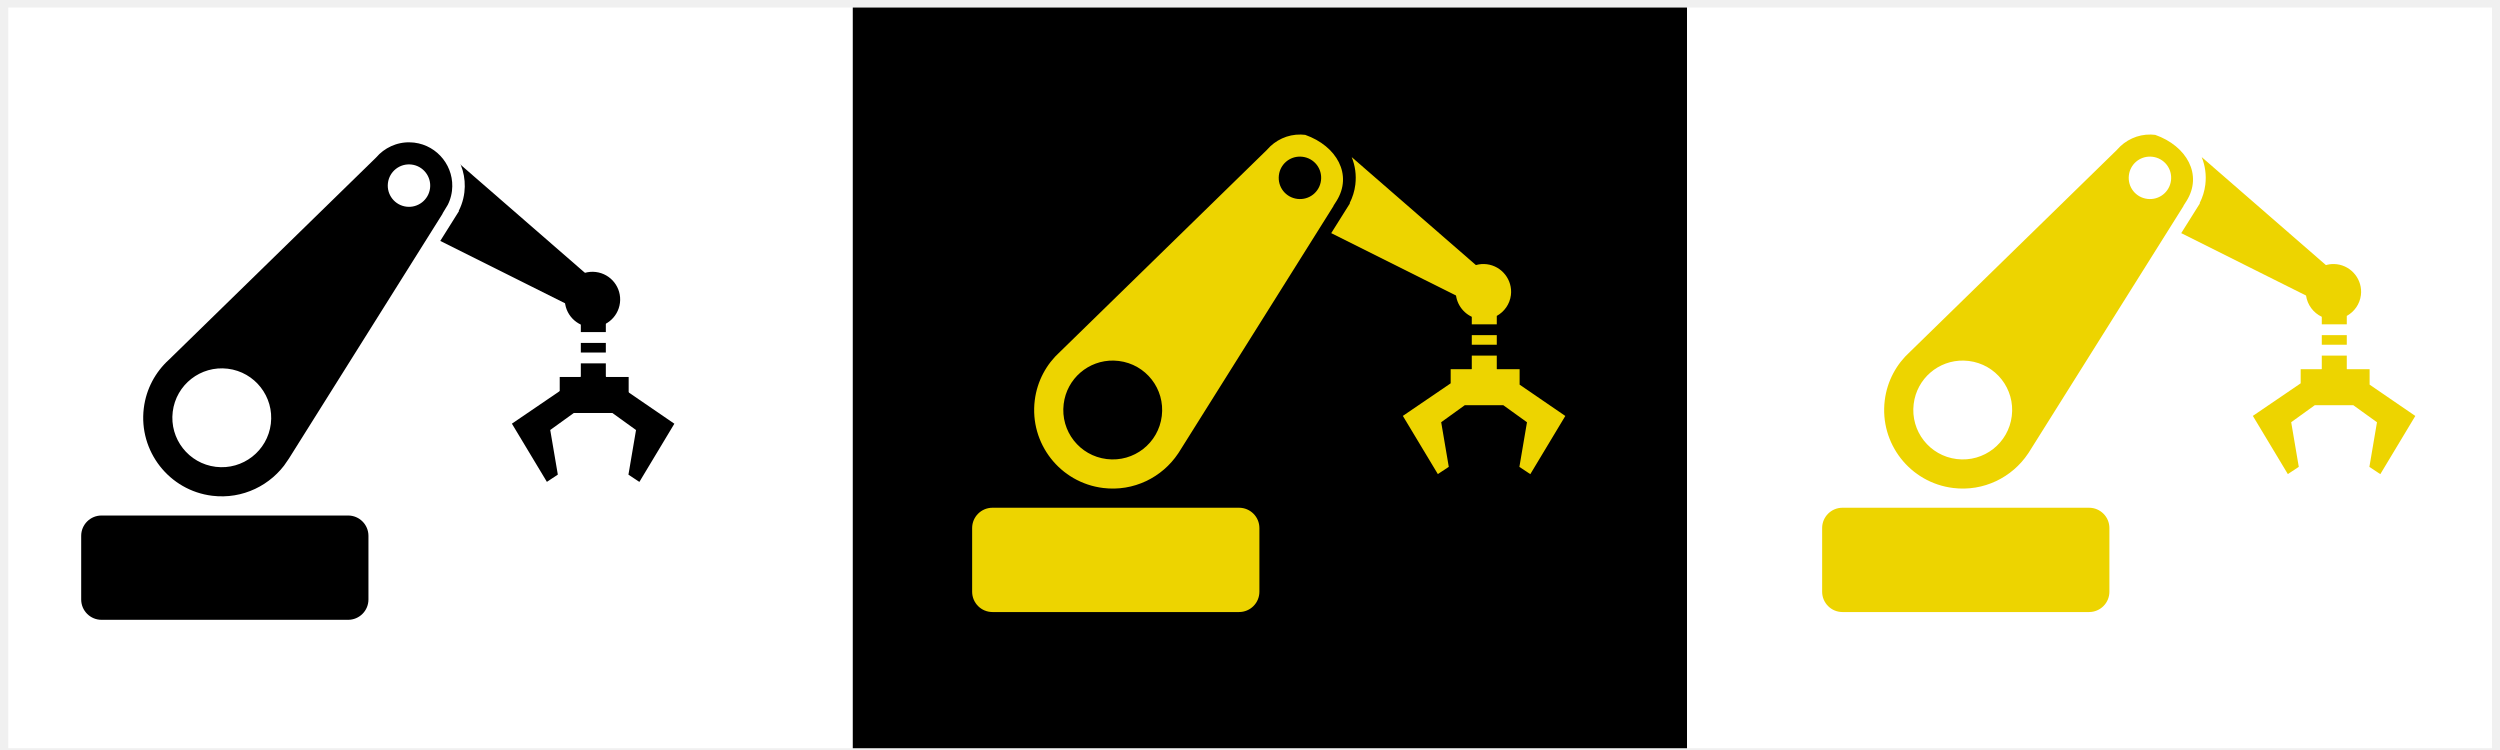
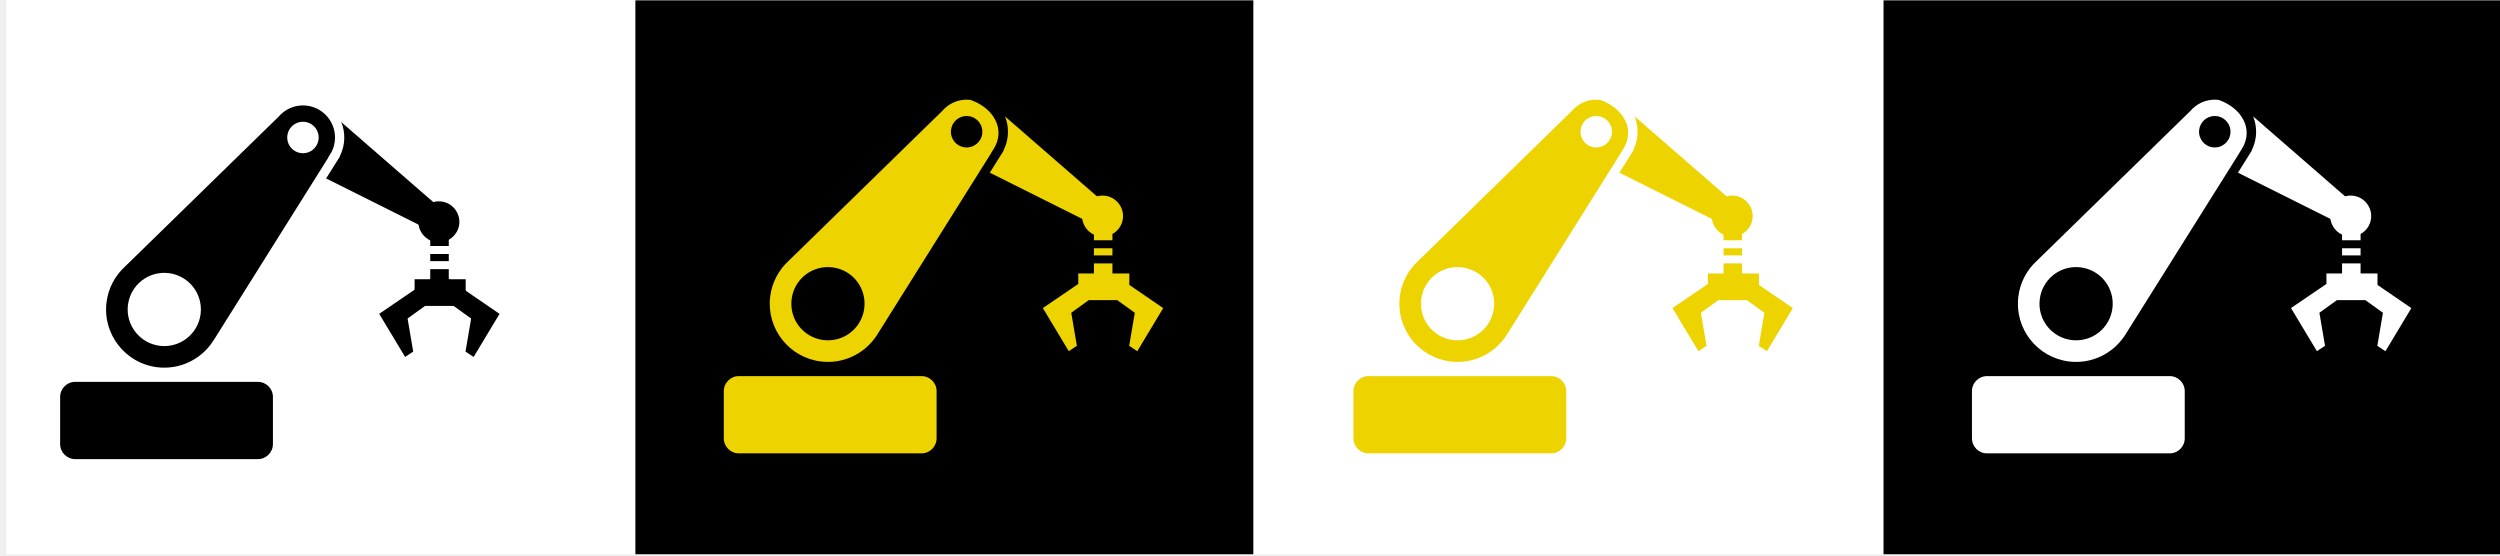
- <svg xmlns="http://www.w3.org/2000/svg" width="2000" height="600" id="svg2" version="1.1" viewBox="0 0 2000 600">
+ <svg xmlns="http://www.w3.org/2000/svg" width="2700" height="600" id="svg2" version="1.1" viewBox="0 0 2700 600">
  <defs id="defs4" />
  <g id="layer1" transform="translate(0,-452.3622)">
-     <rect style="color:#000000;clip-rule:nonzero;display:inline;overflow:visible;visibility:visible;opacity:1;color-interpolation:sRGB;color-interpolation-filters:linearRGB;fill:#ffffff;fill-opacity:1;fill-rule:nonzero;stroke:none;stroke-width:10;stroke-linecap:round;stroke-linejoin:miter;stroke-miterlimit:4;stroke-dasharray:none;stroke-dashoffset:0;stroke-opacity:1;marker:none;color-rendering:auto;image-rendering:auto;shape-rendering:auto;text-rendering:auto;enable-background:accumulate" id="rect7349-0" width="1986.97" height="592.555" x="6.633" y="458.392" />
-     <rect style="color:#000000;clip-rule:nonzero;display:inline;overflow:visible;visibility:visible;opacity:1;color-interpolation:sRGB;color-interpolation-filters:linearRGB;fill:#000000;fill-opacity:1;fill-rule:nonzero;stroke:none;stroke-width:10;stroke-linecap:round;stroke-linejoin:miter;stroke-miterlimit:4;stroke-dasharray:none;stroke-dashoffset:0;stroke-opacity:1;marker:none;color-rendering:auto;image-rendering:auto;shape-rendering:auto;text-rendering:auto;enable-background:accumulate" id="rect7349" width="667.384" height="592.555" x="682.219" y="458.392" />
+     <rect style="color:#000000;clip-rule:nonzero;display:inline;overflow:visible;visibility:visible;opacity:1;color-interpolation:sRGB;color-interpolation-filters:linearRGB;fill:#ffffff;fill-opacity:1;fill-rule:nonzero;stroke:none;stroke-width:10;stroke-linecap:round;stroke-linejoin:miter;stroke-miterlimit:4;stroke-dasharray:none;stroke-dashoffset:0;stroke-opacity:1;marker:none;color-rendering:auto;image-rendering:auto;shape-rendering:auto;text-rendering:auto;enable-background:accumulate" id="rect7349-0" width="2698.97" height="600.555" x="6.633" y="450.392" />
+     <rect style="color:#000000;clip-rule:nonzero;display:inline;overflow:visible;visibility:visible;opacity:1;color-interpolation:sRGB;color-interpolation-filters:linearRGB;fill:#000000;fill-opacity:1;fill-rule:nonzero;stroke:none;stroke-width:10;stroke-linecap:round;stroke-linejoin:miter;stroke-miterlimit:4;stroke-dasharray:none;stroke-dashoffset:0;stroke-opacity:1;marker:none;color-rendering:auto;image-rendering:auto;shape-rendering:auto;text-rendering:auto;enable-background:accumulate" id="rect7349" width="667.384" height="598.212" x="686.219" y="452.736" />
    <rect style="color:#000000;clip-rule:nonzero;display:inline;overflow:visible;visibility:visible;opacity:1;color-interpolation:sRGB;color-interpolation-filters:linearRGB;fill:#000000;fill-opacity:1;fill-rule:nonzero;stroke:none;stroke-width:20;stroke-linecap:round;stroke-linejoin:miter;stroke-miterlimit:4;stroke-dasharray:none;stroke-dashoffset:0;stroke-opacity:1;marker:none;color-rendering:auto;image-rendering:auto;shape-rendering:auto;text-rendering:auto;enable-background:accumulate" id="rect7288" width="229.81" height="83.439" x="-3197.318" y="885.985" rx="25.456" ry="25.456" />
    <path style="fill:#000000;fill-opacity:1;fill-rule:evenodd;stroke:none;stroke-width:1px;stroke-linecap:butt;stroke-linejoin:miter;stroke-opacity:1" d="m -2869.015,614.319 109.669,126.221 -13.692,20.435 -146.644,-101.073 z" id="path7286" />
    <circle style="color:#000000;clip-rule:nonzero;display:inline;overflow:visible;visibility:visible;opacity:1;color-interpolation:sRGB;color-interpolation-filters:linearRGB;fill:#ffffff;fill-opacity:1;fill-rule:nonzero;stroke:#000000;stroke-width:10;stroke-linecap:round;stroke-linejoin:miter;stroke-miterlimit:4;stroke-dasharray:none;stroke-dashoffset:0;stroke-opacity:1;marker:none;color-rendering:auto;image-rendering:auto;shape-rendering:auto;text-rendering:auto;enable-background:accumulate" id="path6450-6-9" cx="-2773.055" cy="746.132" r="17.143" />
    <path style="fill:#000000;fill-opacity:1;fill-rule:evenodd;stroke:#000000;stroke-width:1px;stroke-linecap:butt;stroke-linejoin:miter;stroke-opacity:1" d="m -3114.903,748.176 193.167,-141.328 43.278,53.747 -147.493,186.022 z" id="path6482" />
    <circle style="color:#000000;clip-rule:nonzero;display:inline;overflow:visible;visibility:visible;opacity:1;color-interpolation:sRGB;color-interpolation-filters:linearRGB;fill:#ffffff;fill-opacity:1;fill-rule:nonzero;stroke:#000000;stroke-width:10;stroke-linecap:round;stroke-linejoin:miter;stroke-miterlimit:4;stroke-dasharray:none;stroke-dashoffset:0;stroke-opacity:1;marker:none;color-rendering:auto;image-rendering:auto;shape-rendering:auto;text-rendering:auto;enable-background:accumulate" id="path6450-6" cx="-2636.188" cy="1367.665" r="34.643" transform="matrix(0.9659258,0.258819,-0.258819,0.9659258,0,0)" />
    <circle style="color:#000000;clip-rule:nonzero;display:inline;overflow:visible;visibility:visible;opacity:1;color-interpolation:sRGB;color-interpolation-filters:linearRGB;fill:#ffffff;fill-opacity:1;fill-rule:nonzero;stroke:#000000;stroke-width:10;stroke-linecap:round;stroke-linejoin:miter;stroke-miterlimit:4;stroke-dasharray:none;stroke-dashoffset:0;stroke-opacity:1;marker:none;color-rendering:auto;image-rendering:auto;shape-rendering:auto;text-rendering:auto;enable-background:accumulate" id="path6450" cx="-2762.26" cy="1570.229" r="62.857" transform="matrix(0.9659258,0.258819,-0.258819,0.9659258,0,0)" />
    <path style="fill:none;fill-rule:evenodd;stroke:#000000;stroke-width:10;stroke-linecap:butt;stroke-linejoin:miter;stroke-miterlimit:4;stroke-dasharray:none;stroke-opacity:1" d="m -2772.555,762.346 0,50.5" id="path7292" />
    <rect style="color:#000000;clip-rule:nonzero;display:inline;overflow:visible;visibility:visible;opacity:1;color-interpolation:sRGB;color-interpolation-filters:linearRGB;fill:#000000;fill-opacity:1;fill-rule:nonzero;stroke:none;stroke-width:20;stroke-linecap:round;stroke-linejoin:miter;stroke-miterlimit:4;stroke-dasharray:none;stroke-dashoffset:0;stroke-opacity:1;marker:none;color-rendering:auto;image-rendering:auto;shape-rendering:auto;text-rendering:auto;enable-background:accumulate" id="rect7288-6" width="229.81" height="83.439" x="3401.044" y="885.985" rx="25.456" ry="25.456" />
    <path style="fill:#000000;fill-opacity:1;fill-rule:evenodd;stroke:none;stroke-width:1px;stroke-linecap:butt;stroke-linejoin:miter;stroke-opacity:1" d="m 3661.923,567.362 138.6,93.536 -7.936,23.282 -167.807,-59.675 z" id="path7286-7" />
    <circle style="color:#000000;clip-rule:nonzero;display:inline;overflow:visible;visibility:visible;opacity:1;color-interpolation:sRGB;color-interpolation-filters:linearRGB;fill:#ffffff;fill-opacity:1;fill-rule:nonzero;stroke:#000000;stroke-width:10;stroke-linecap:round;stroke-linejoin:miter;stroke-miterlimit:4;stroke-dasharray:none;stroke-dashoffset:0;stroke-opacity:1;marker:none;color-rendering:auto;image-rendering:auto;shape-rendering:auto;text-rendering:auto;enable-background:accumulate" id="path6450-6-9-0" cx="3794.78" cy="671.648" r="17.143" />
    <path style="fill:#000000;fill-opacity:1;fill-rule:evenodd;stroke:#000000;stroke-width:1px;stroke-linecap:butt;stroke-linejoin:miter;stroke-opacity:1" d="m 3459.059,760.298 150.007,-186.508 55.714,40.714 -94.322,217.857 z" id="path6482-5" />
    <circle style="color:#000000;clip-rule:nonzero;display:inline;overflow:visible;visibility:visible;opacity:1;color-interpolation:sRGB;color-interpolation-filters:linearRGB;fill:#ffffff;fill-opacity:1;fill-rule:nonzero;stroke:#000000;stroke-width:10;stroke-linecap:round;stroke-linejoin:miter;stroke-miterlimit:4;stroke-dasharray:none;stroke-dashoffset:0;stroke-opacity:1;marker:none;color-rendering:auto;image-rendering:auto;shape-rendering:auto;text-rendering:auto;enable-background:accumulate" id="path6450-6-8" cx="3637.995" cy="599.083" r="34.643" />
    <circle style="color:#000000;clip-rule:nonzero;display:inline;overflow:visible;visibility:visible;opacity:1;color-interpolation:sRGB;color-interpolation-filters:linearRGB;fill:#ffffff;fill-opacity:1;fill-rule:nonzero;stroke:#000000;stroke-width:10;stroke-linecap:round;stroke-linejoin:miter;stroke-miterlimit:4;stroke-dasharray:none;stroke-dashoffset:0;stroke-opacity:1;marker:none;color-rendering:auto;image-rendering:auto;shape-rendering:auto;text-rendering:auto;enable-background:accumulate" id="path6450-4" cx="3511.923" cy="801.648" r="62.857" />
    <path style="fill:none;fill-rule:evenodd;stroke:#000000;stroke-width:10;stroke-linecap:butt;stroke-linejoin:miter;stroke-miterlimit:4;stroke-dasharray:none;stroke-opacity:1" d="m 3795.28,687.862 0,50.5" id="path7292-1" />
    <path style="color:#000000;font-style:normal;font-variant:normal;font-weight:normal;font-stretch:normal;font-size:medium;line-height:normal;font-family:sans-serif;text-indent:0;text-align:start;text-decoration:none;text-decoration-line:none;text-decoration-style:solid;text-decoration-color:#000000;letter-spacing:normal;word-spacing:normal;text-transform:none;direction:ltr;block-progression:tb;writing-mode:lr-tb;baseline-shift:baseline;text-anchor:start;white-space:normal;clip-rule:nonzero;display:inline;overflow:visible;visibility:visible;opacity:1;isolation:auto;mix-blend-mode:normal;color-interpolation:sRGB;color-interpolation-filters:linearRGB;solid-color:#000000;solid-opacity:1;fill:#5c3566;fill-opacity:1;fill-rule:evenodd;stroke:none;stroke-width:20;stroke-linecap:butt;stroke-linejoin:miter;stroke-miterlimit:4;stroke-dasharray:none;stroke-dashoffset:0;stroke-opacity:1;color-rendering:auto;image-rendering:auto;shape-rendering:auto;text-rendering:auto;enable-background:accumulate" d="m 3769.724,1287.824 -21.943,29.973 11.262,29.365 8.465,0 0.328,-23.223 12.777,-18.875 28.129,0 12.777,18.875 0.328,23.223 8.465,0 11.262,-29.365 -21.943,-29.973 z" id="path7296-9-1-5" />
    <path style="color:#000000;clip-rule:nonzero;display:inline;overflow:visible;visibility:visible;opacity:1;color-interpolation:sRGB;color-interpolation-filters:linearRGB;fill:#5c3566;fill-opacity:1;fill-rule:nonzero;stroke:none;stroke-width:20;stroke-linecap:round;stroke-linejoin:miter;stroke-miterlimit:4;stroke-dasharray:none;stroke-dashoffset:0;stroke-opacity:1;marker:none;color-rendering:auto;image-rendering:auto;shape-rendering:auto;text-rendering:auto;enable-background:accumulate" d="m 3784.655,1292.185 21.625,0 -5.126,42.875 -11.373,0 z" id="rect7450-5" />
    <path style="color:#000000;clip-rule:nonzero;display:inline;overflow:visible;visibility:visible;opacity:1;color-interpolation:sRGB;color-interpolation-filters:linearRGB;fill:#5c3566;fill-opacity:1;fill-rule:nonzero;stroke:none;stroke-width:20;stroke-linecap:round;stroke-linejoin:miter;stroke-miterlimit:4;stroke-dasharray:none;stroke-dashoffset:0;stroke-opacity:1;marker:none;color-rendering:auto;image-rendering:auto;shape-rendering:auto;text-rendering:auto;enable-background:accumulate" d="m -2772.582,816.766 a 47,47 0 0 0 -47,47 47,47 0 0 0 0.842,8.637 l 92.275,0 a 47,47 0 0 0 0.883,-8.637 47,47 0 0 0 -47,-47 z" id="path7492" />
    <rect style="color:#000000;clip-rule:nonzero;display:inline;overflow:visible;visibility:visible;opacity:1;color-interpolation:sRGB;color-interpolation-filters:linearRGB;fill:#000000;fill-opacity:1;fill-rule:nonzero;stroke:none;stroke-width:20;stroke-linecap:round;stroke-linejoin:miter;stroke-miterlimit:4;stroke-dasharray:none;stroke-dashoffset:0;stroke-opacity:1;marker:none;color-rendering:auto;image-rendering:auto;shape-rendering:auto;text-rendering:auto;enable-background:accumulate" id="rect7288-6-2" width="229.81" height="83.439" x="-2575.05" y="861.943" rx="25.456" ry="25.456" />
    <path style="fill:#000000;fill-opacity:1;fill-rule:evenodd;stroke:none;stroke-width:1px;stroke-linecap:butt;stroke-linejoin:miter;stroke-opacity:1" d="m -2285.202,572.275 126.198,109.695 -10.708,22.145 -159.305,-79.637 z" id="path7286-7-7" />
    <circle style="color:#000000;clip-rule:nonzero;display:inline;overflow:visible;visibility:visible;opacity:1;color-interpolation:sRGB;color-interpolation-filters:linearRGB;fill:#ffffff;fill-opacity:1;fill-rule:nonzero;stroke:#000000;stroke-width:10;stroke-linecap:round;stroke-linejoin:miter;stroke-miterlimit:4;stroke-dasharray:none;stroke-dashoffset:0;stroke-opacity:1;marker:none;color-rendering:auto;image-rendering:auto;shape-rendering:auto;text-rendering:auto;enable-background:accumulate" id="path6450-6-9-0-6" cx="-2065.799" cy="950.189" r="17.143" transform="matrix(0.9925795,0.1215973,-0.1215973,0.9925795,0,0)" />
    <path style="fill:none;fill-opacity:1;fill-rule:evenodd;stroke:#000000;stroke-width:10;stroke-linecap:butt;stroke-linejoin:miter;stroke-miterlimit:4;stroke-dasharray:none;stroke-opacity:1" d="m -2509.022,744.612 170.573,-166.883 46.85,37.687 -114.613,198.271 z" id="path6482-5-2" />
    <circle style="color:#000000;clip-rule:nonzero;display:inline;overflow:visible;visibility:visible;opacity:1;color-interpolation:sRGB;color-interpolation-filters:linearRGB;fill:#ffffff;fill-opacity:1;fill-rule:nonzero;stroke:#000000;stroke-width:10;stroke-linecap:round;stroke-linejoin:miter;stroke-miterlimit:4;stroke-dasharray:none;stroke-dashoffset:0;stroke-opacity:1;marker:none;color-rendering:auto;image-rendering:auto;shape-rendering:auto;text-rendering:auto;enable-background:accumulate" id="path6450-6-8-3" cx="-2222.584" cy="877.624" r="34.643" transform="matrix(0.9925795,0.1215973,-0.1215973,0.9925795,0,0)" />
    <circle style="color:#000000;clip-rule:nonzero;display:inline;overflow:visible;visibility:visible;opacity:1;color-interpolation:sRGB;color-interpolation-filters:linearRGB;fill:#ffffff;fill-opacity:1;fill-rule:nonzero;stroke:#000000;stroke-width:10;stroke-linecap:round;stroke-linejoin:miter;stroke-miterlimit:4;stroke-dasharray:none;stroke-dashoffset:0;stroke-opacity:1;marker:none;color-rendering:auto;image-rendering:auto;shape-rendering:auto;text-rendering:auto;enable-background:accumulate" id="path6450-4-9" cx="-2348.655" cy="1080.188" r="62.857" transform="matrix(0.9925795,0.1215973,-0.1215973,0.9925795,0,0)" />
    <path style="fill:none;fill-rule:evenodd;stroke:#000000;stroke-width:10;stroke-linecap:butt;stroke-linejoin:miter;stroke-miterlimit:4;stroke-dasharray:none;stroke-opacity:1" d="m -2165.337,704.63 0,50.5" id="path7292-9" />
    <circle style="color:#000000;clip-rule:nonzero;display:inline;overflow:visible;visibility:visible;opacity:1;color-interpolation:sRGB;color-interpolation-filters:linearRGB;fill:#000000;fill-opacity:1;fill-rule:nonzero;stroke:none;stroke-width:10;stroke-linecap:round;stroke-linejoin:miter;stroke-miterlimit:4;stroke-dasharray:none;stroke-dashoffset:0;stroke-opacity:1;marker:none;color-rendering:auto;image-rendering:auto;shape-rendering:auto;text-rendering:auto;enable-background:accumulate" id="path6450-4-9-9-1" cx="-2053.613" cy="1044.044" r="40.23" transform="matrix(0.9925795,0.1215973,-0.1215973,0.9925795,0,0)" />
    <circle style="color:#000000;clip-rule:nonzero;display:inline;overflow:visible;visibility:visible;opacity:1;color-interpolation:sRGB;color-interpolation-filters:linearRGB;fill:#ffffff;fill-opacity:1;fill-rule:nonzero;stroke:none;stroke-width:10;stroke-linecap:round;stroke-linejoin:miter;stroke-miterlimit:4;stroke-dasharray:none;stroke-dashoffset:0;stroke-opacity:1;marker:none;color-rendering:auto;image-rendering:auto;shape-rendering:auto;text-rendering:auto;enable-background:accumulate" id="path6450-4-9-9-1-0" cx="-2050.735" cy="1059.307" r="29.73" transform="matrix(0.9925795,0.1215973,-0.1215973,0.9925795,0,0)" />
    <rect style="color:#000000;clip-rule:nonzero;display:inline;overflow:visible;visibility:visible;opacity:1;color-interpolation:sRGB;color-interpolation-filters:linearRGB;fill:#000000;fill-opacity:1;fill-rule:nonzero;stroke:none;stroke-width:20;stroke-linecap:round;stroke-linejoin:miter;stroke-miterlimit:4;stroke-dasharray:none;stroke-dashoffset:0;stroke-opacity:1;marker:none;color-rendering:auto;image-rendering:auto;shape-rendering:auto;text-rendering:auto;enable-background:accumulate" id="rect7288-6-2-6" width="229.81" height="83.439" x="64.95" y="2670.084" rx="16.263" ry="16.263" />
    <path style="fill:#000000;fill-opacity:1;fill-rule:evenodd;stroke:none;stroke-width:1px;stroke-linecap:butt;stroke-linejoin:miter;stroke-opacity:1" d="m 354.798,2377.588 126.198,109.695 -10.708,22.145 -159.305,-79.637 z" id="path7286-7-7-2" />
    <circle style="color:#000000;clip-rule:nonzero;display:inline;overflow:visible;visibility:visible;opacity:1;color-interpolation:sRGB;color-interpolation-filters:linearRGB;fill:#ffffff;fill-opacity:1;fill-rule:nonzero;stroke:#000000;stroke-width:10;stroke-linecap:round;stroke-linejoin:miter;stroke-miterlimit:4;stroke-dasharray:none;stroke-dashoffset:0;stroke-opacity:1;marker:none;color-rendering:auto;image-rendering:auto;shape-rendering:auto;text-rendering:auto;enable-background:accumulate" id="path6450-6-9-0-6-4" cx="774.13" cy="2421.087" r="17.143" transform="matrix(0.9925795,0.1215973,-0.1215973,0.9925795,0,0)" />
    <path style="fill:#000000;fill-opacity:1;fill-rule:evenodd;stroke:none;stroke-width:1px;stroke-linecap:butt;stroke-linejoin:miter;stroke-opacity:1" d="m 131.791,2541.737 169.385,-165.321 59.476,51.14 -126.738,201.943 z" id="path6482-5-2-6" />
    <circle style="color:#000000;clip-rule:nonzero;display:inline;overflow:visible;visibility:visible;opacity:1;color-interpolation:sRGB;color-interpolation-filters:linearRGB;fill:#000000;fill-opacity:1;fill-rule:nonzero;stroke:#000000;stroke-width:10;stroke-linecap:round;stroke-linejoin:miter;stroke-miterlimit:4;stroke-dasharray:none;stroke-dashoffset:0;stroke-opacity:1;marker:none;color-rendering:auto;image-rendering:auto;shape-rendering:auto;text-rendering:auto;enable-background:accumulate" id="path6450-6-8-3-2" cx="617.345" cy="2348.523" r="34.643" transform="matrix(0.9925795,0.1215973,-0.1215973,0.9925795,0,0)" />
    <circle style="color:#000000;clip-rule:nonzero;display:inline;overflow:visible;visibility:visible;opacity:1;color-interpolation:sRGB;color-interpolation-filters:linearRGB;fill:#000000;fill-opacity:1;fill-rule:nonzero;stroke:#000000;stroke-width:10;stroke-linecap:round;stroke-linejoin:miter;stroke-miterlimit:4;stroke-dasharray:none;stroke-dashoffset:0;stroke-opacity:1;marker:none;color-rendering:auto;image-rendering:auto;shape-rendering:auto;text-rendering:auto;enable-background:accumulate" id="path6450-4-9-5" cx="491.273" cy="2551.087" r="62.857" transform="matrix(0.9925795,0.1215973,-0.1215973,0.9925795,0,0)" />
    <path style="fill:none;fill-rule:evenodd;stroke:#000000;stroke-width:20;stroke-linecap:butt;stroke-linejoin:miter;stroke-miterlimit:4;stroke-dasharray:none;stroke-opacity:1" d="m 474.663,2509.942 1e-5,50.5" id="path7292-9-9" />
    <circle style="color:#000000;clip-rule:nonzero;display:inline;overflow:visible;visibility:visible;opacity:1;color-interpolation:sRGB;color-interpolation-filters:linearRGB;fill:#ffffff;fill-opacity:1;fill-rule:nonzero;stroke:#000000;stroke-width:10;stroke-linecap:round;stroke-linejoin:miter;stroke-miterlimit:4;stroke-dasharray:none;stroke-dashoffset:0;stroke-opacity:1;marker:none;color-rendering:auto;image-rendering:auto;shape-rendering:auto;text-rendering:auto;enable-background:accumulate" id="path6450-6-8-3-2-9" cx="617.345" cy="2348.523" r="21.976" transform="matrix(0.9925795,0.1215973,-0.1215973,0.9925795,0,0)" />
    <circle style="color:#000000;clip-rule:nonzero;display:inline;overflow:visible;visibility:visible;opacity:1;color-interpolation:sRGB;color-interpolation-filters:linearRGB;fill:#ffffff;fill-opacity:1;fill-rule:nonzero;stroke:#000000;stroke-width:10;stroke-linecap:round;stroke-linejoin:miter;stroke-miterlimit:4;stroke-dasharray:none;stroke-dashoffset:0;stroke-opacity:1;marker:none;color-rendering:auto;image-rendering:auto;shape-rendering:auto;text-rendering:auto;enable-background:accumulate" id="path6450-4-9-5-4" cx="491.273" cy="2551.087" r="44.539" transform="matrix(0.9925795,0.1215973,-0.1215973,0.9925795,0,0)" />
    <circle style="color:#000000;clip-rule:nonzero;display:inline;overflow:visible;visibility:visible;opacity:1;color-interpolation:sRGB;color-interpolation-filters:linearRGB;fill:#000000;fill-opacity:1;fill-rule:nonzero;stroke:none;stroke-width:10;stroke-linecap:round;stroke-linejoin:miter;stroke-miterlimit:4;stroke-dasharray:none;stroke-dashoffset:0;stroke-opacity:1;marker:none;color-rendering:auto;image-rendering:auto;shape-rendering:auto;text-rendering:auto;enable-background:accumulate" id="path6450-4-9-5-4-5" cx="491.273" cy="2551.087" r="13.962" transform="matrix(0.9925795,0.1215973,-0.1215973,0.9925795,0,0)" />
    <path style="color:#000000;font-style:normal;font-variant:normal;font-weight:normal;font-stretch:normal;font-size:medium;line-height:normal;font-family:sans-serif;text-indent:0;text-align:start;text-decoration:none;text-decoration-line:none;text-decoration-style:solid;text-decoration-color:#000000;letter-spacing:normal;word-spacing:normal;text-transform:none;direction:ltr;block-progression:tb;writing-mode:lr-tb;baseline-shift:baseline;text-anchor:start;white-space:normal;clip-rule:nonzero;display:inline;overflow:visible;visibility:visible;opacity:1;isolation:auto;mix-blend-mode:normal;color-interpolation:sRGB;color-interpolation-filters:linearRGB;solid-color:#000000;solid-opacity:1;fill:#000000;fill-opacity:1;fill-rule:evenodd;stroke:none;stroke-width:15;stroke-linecap:butt;stroke-linejoin:miter;stroke-miterlimit:4;stroke-dasharray:none;stroke-dashoffset:0;stroke-opacity:1;color-rendering:auto;image-rendering:auto;shape-rendering:auto;text-rendering:auto;enable-background:accumulate" d="m 468.418,2556.49 -58.897,40.116 27.991,46.554 8.748,-5.802 -6.071,-35.707 34.283,-24.703 34.35,24.751 -6.071,35.707 8.748,5.802 27.991,-46.554 -58.549,-40.109 z" id="path7303" />
    <rect style="color:#000000;clip-rule:nonzero;display:inline;overflow:visible;visibility:visible;opacity:1;color-interpolation:sRGB;color-interpolation-filters:linearRGB;fill:#000000;fill-opacity:1;fill-rule:nonzero;stroke:none;stroke-width:20;stroke-linecap:round;stroke-linejoin:miter;stroke-miterlimit:4;stroke-dasharray:none;stroke-dashoffset:0;stroke-opacity:1;marker:none;color-rendering:auto;image-rendering:auto;shape-rendering:auto;text-rendering:auto;enable-background:accumulate" id="rect7409" width="55.154" height="28.815" x="447.775" y="2559.251" />
    <rect style="color:#000000;clip-rule:nonzero;display:inline;overflow:visible;visibility:visible;opacity:1;color-interpolation:sRGB;color-interpolation-filters:linearRGB;fill:#ffffff;fill-opacity:1;fill-rule:nonzero;stroke:none;stroke-width:5;stroke-linecap:round;stroke-linejoin:miter;stroke-miterlimit:4;stroke-dasharray:none;stroke-dashoffset:0;stroke-opacity:1;marker:none;color-rendering:auto;image-rendering:auto;shape-rendering:auto;text-rendering:auto;enable-background:accumulate" id="rect7426-2" width="45.432" height="8.662" x="-220.456" y="2559.768" transform="matrix(0.9659258,-0.258819,0.258819,0.9659258,0,0)" />
    <rect style="color:#000000;clip-rule:nonzero;display:inline;overflow:visible;visibility:visible;opacity:1;color-interpolation:sRGB;color-interpolation-filters:linearRGB;fill:#ffffff;fill-opacity:1;fill-rule:nonzero;stroke:none;stroke-width:5;stroke-linecap:round;stroke-linejoin:miter;stroke-miterlimit:4;stroke-dasharray:none;stroke-dashoffset:0;stroke-opacity:1;marker:none;color-rendering:auto;image-rendering:auto;shape-rendering:auto;text-rendering:auto;enable-background:accumulate" id="rect7426-2-8" width="45.432" height="8.662" x="-220.812" y="2576.122" transform="matrix(0.9659258,-0.258819,0.258819,0.9659258,0,0)" />
    <rect style="color:#000000;clip-rule:nonzero;display:inline;overflow:visible;visibility:visible;opacity:1;color-interpolation:sRGB;color-interpolation-filters:linearRGB;fill:#000000;fill-opacity:1;fill-rule:nonzero;stroke:none;stroke-width:20;stroke-linecap:round;stroke-linejoin:miter;stroke-miterlimit:4;stroke-dasharray:none;stroke-dashoffset:0;stroke-opacity:1;marker:none;color-rendering:auto;image-rendering:auto;shape-rendering:auto;text-rendering:auto;enable-background:accumulate" id="rect7288-6-2-6-8" width="229.81" height="83.439" x="64.95" y="864.772" rx="16.263" ry="16.263" />
    <path style="fill:#000000;fill-opacity:1;fill-rule:evenodd;stroke:none;stroke-width:1px;stroke-linecap:butt;stroke-linejoin:miter;stroke-opacity:1" d="m 354.798,572.276 126.198,109.695 -10.708,22.145 -159.305,-79.637 z" id="path7286-7-7-2-0" />
    <circle style="color:#000000;clip-rule:nonzero;display:inline;overflow:visible;visibility:visible;opacity:1;color-interpolation:sRGB;color-interpolation-filters:linearRGB;fill:#000000;fill-opacity:1;fill-rule:nonzero;stroke:#000000;stroke-width:10;stroke-linecap:round;stroke-linejoin:miter;stroke-miterlimit:4;stroke-dasharray:none;stroke-dashoffset:0;stroke-opacity:1;marker:none;color-rendering:auto;image-rendering:auto;shape-rendering:auto;text-rendering:auto;enable-background:accumulate" id="path6450-6-9-0-6-4-7" cx="554.609" cy="629.172" r="17.143" transform="matrix(0.9925795,0.1215973,-0.1215973,0.9925795,0,0)" />
    <path style="fill:#000000;fill-opacity:1;fill-rule:evenodd;stroke:#ffffff;stroke-width:10;stroke-linecap:butt;stroke-linejoin:miter;stroke-miterlimit:4;stroke-dasharray:none;stroke-opacity:1" d="m 327.973,561.214 c -12.113,-0.244 -23.327,5.103 -30.857,13.854 L 131.791,736.425 c -11.618,10.555 -19.669,25.142 -21.723,41.908 -4.55,37.14 21.962,71.056 59.102,75.605 26.28,3.219 50.931,-9.126 64.721,-29.771 l 0.023,0.019 0.471,-0.748 c 0.196,-0.301 0.381,-0.609 0.572,-0.914 l 125.695,-200.279 -0.066,-0.057 c 3.11,-4.844 5.208,-10.437 5.953,-16.516 2.655,-21.673 -12.856,-41.515 -34.529,-44.17 -1.355,-0.166 -2.701,-0.262 -4.037,-0.289 z" id="path6482-5-2-6-5" />
    <path style="fill:none;fill-rule:evenodd;stroke:#000000;stroke-width:20;stroke-linecap:butt;stroke-linejoin:miter;stroke-miterlimit:4;stroke-dasharray:none;stroke-opacity:1" d="m 474.663,704.63 1e-5,50.5" id="path7292-9-9-3" />
    <circle style="color:#000000;clip-rule:nonzero;display:inline;overflow:visible;visibility:visible;opacity:1;color-interpolation:sRGB;color-interpolation-filters:linearRGB;fill:#ffffff;fill-opacity:1;fill-rule:nonzero;stroke:#000000;stroke-width:10;stroke-linecap:round;stroke-linejoin:miter;stroke-miterlimit:4;stroke-dasharray:none;stroke-dashoffset:0;stroke-opacity:1;marker:none;color-rendering:auto;image-rendering:auto;shape-rendering:auto;text-rendering:auto;enable-background:accumulate" id="path6450-6-8-3-2-9-1" cx="397.824" cy="556.608" r="21.976" transform="matrix(0.9925795,0.1215973,-0.1215973,0.9925795,0,0)" />
    <circle style="color:#000000;clip-rule:nonzero;display:inline;overflow:visible;visibility:visible;opacity:1;color-interpolation:sRGB;color-interpolation-filters:linearRGB;fill:#ffffff;fill-opacity:1;fill-rule:nonzero;stroke:#000000;stroke-width:10;stroke-linecap:round;stroke-linejoin:miter;stroke-miterlimit:4;stroke-dasharray:none;stroke-dashoffset:0;stroke-opacity:1;marker:none;color-rendering:auto;image-rendering:auto;shape-rendering:auto;text-rendering:auto;enable-background:accumulate" id="path6450-4-9-5-4-9" cx="271.752" cy="759.172" r="44.539" transform="matrix(0.9925795,0.1215973,-0.1215973,0.9925795,0,0)" />
    <path style="color:#000000;font-style:normal;font-variant:normal;font-weight:normal;font-stretch:normal;font-size:medium;line-height:normal;font-family:sans-serif;text-indent:0;text-align:start;text-decoration:none;text-decoration-line:none;text-decoration-style:solid;text-decoration-color:#000000;letter-spacing:normal;word-spacing:normal;text-transform:none;direction:ltr;block-progression:tb;writing-mode:lr-tb;baseline-shift:baseline;text-anchor:start;white-space:normal;clip-rule:nonzero;display:inline;overflow:visible;visibility:visible;opacity:1;isolation:auto;mix-blend-mode:normal;color-interpolation:sRGB;color-interpolation-filters:linearRGB;solid-color:#000000;solid-opacity:1;fill:#000000;fill-opacity:1;fill-rule:evenodd;stroke:none;stroke-width:15;stroke-linecap:butt;stroke-linejoin:miter;stroke-miterlimit:4;stroke-dasharray:none;stroke-dashoffset:0;stroke-opacity:1;color-rendering:auto;image-rendering:auto;shape-rendering:auto;text-rendering:auto;enable-background:accumulate" d="m 468.418,751.178 -58.897,40.116 27.991,46.554 8.748,-5.802 -6.071,-35.707 34.283,-24.703 34.35,24.751 -6.071,35.707 8.748,5.802 27.991,-46.555 -58.549,-40.109 z" id="path7303-9" />
    <rect style="color:#000000;clip-rule:nonzero;display:inline;overflow:visible;visibility:visible;opacity:1;color-interpolation:sRGB;color-interpolation-filters:linearRGB;fill:#000000;fill-opacity:1;fill-rule:nonzero;stroke:none;stroke-width:20;stroke-linecap:round;stroke-linejoin:miter;stroke-miterlimit:4;stroke-dasharray:none;stroke-dashoffset:0;stroke-opacity:1;marker:none;color-rendering:auto;image-rendering:auto;shape-rendering:auto;text-rendering:auto;enable-background:accumulate" id="rect7409-6" width="55.154" height="28.815" x="447.775" y="753.939" />
    <rect style="color:#000000;clip-rule:nonzero;display:inline;overflow:visible;visibility:visible;opacity:1;color-interpolation:sRGB;color-interpolation-filters:linearRGB;fill:#ffffff;fill-opacity:1;fill-rule:nonzero;stroke:none;stroke-width:5;stroke-linecap:round;stroke-linejoin:miter;stroke-miterlimit:4;stroke-dasharray:none;stroke-dashoffset:0;stroke-opacity:1;marker:none;color-rendering:auto;image-rendering:auto;shape-rendering:auto;text-rendering:auto;enable-background:accumulate" id="rect7426-2-5" width="45.432" height="8.662" x="452.042" y="718.034" />
    <rect style="color:#000000;clip-rule:nonzero;display:inline;overflow:visible;visibility:visible;opacity:1;color-interpolation:sRGB;color-interpolation-filters:linearRGB;fill:#ffffff;fill-opacity:1;fill-rule:nonzero;stroke:none;stroke-width:5;stroke-linecap:round;stroke-linejoin:miter;stroke-miterlimit:4;stroke-dasharray:none;stroke-dashoffset:0;stroke-opacity:1;marker:none;color-rendering:auto;image-rendering:auto;shape-rendering:auto;text-rendering:auto;enable-background:accumulate" id="rect7426-2-8-4" width="45.432" height="8.662" x="451.686" y="734.388" />
-     <rect style="color:#000000;clip-rule:nonzero;display:inline;overflow:visible;visibility:visible;opacity:1;color-interpolation:sRGB;color-interpolation-filters:linearRGB;fill:#edd400;fill-opacity:1;fill-rule:nonzero;stroke:none;stroke-width:20;stroke-linecap:round;stroke-linejoin:miter;stroke-miterlimit:4;stroke-dasharray:none;stroke-dashoffset:0;stroke-opacity:1;marker:none;color-rendering:auto;image-rendering:auto;shape-rendering:auto;text-rendering:auto;enable-background:accumulate" id="rect7288-6-2-6-8-7" width="229.81" height="83.439" x="777.713" y="858.555" rx="16.263" ry="16.263" />
-     <path style="fill:#edd400;fill-opacity:1;fill-rule:evenodd;stroke:none;stroke-width:1px;stroke-linecap:butt;stroke-linejoin:miter;stroke-opacity:1" d="m 1081.361,578.053 c 2.734,6.769 3.85,14.29 2.904,22.012 -0.649,5.295 -2.236,10.263 -4.537,14.775 l 0.219,0.186 -14.967,23.848 118.07,59.023 10.709,-22.145 z" id="path7286-7-7-2-0-6" />
-     <path style="color:#000000;font-style:normal;font-variant:normal;font-weight:normal;font-stretch:normal;font-size:medium;line-height:normal;font-family:sans-serif;text-indent:0;text-align:start;text-decoration:none;text-decoration-line:none;text-decoration-style:solid;text-decoration-color:#000000;letter-spacing:normal;word-spacing:normal;text-transform:none;direction:ltr;block-progression:tb;writing-mode:lr-tb;baseline-shift:baseline;text-anchor:start;white-space:normal;clip-rule:nonzero;display:inline;overflow:visible;visibility:visible;opacity:1;isolation:auto;mix-blend-mode:normal;color-interpolation:sRGB;color-interpolation-filters:linearRGB;solid-color:#000000;solid-opacity:1;fill:#edd400;fill-opacity:1;fill-rule:nonzero;stroke:none;stroke-width:10;stroke-linecap:round;stroke-linejoin:miter;stroke-miterlimit:4;stroke-dasharray:none;stroke-dashoffset:0;stroke-opacity:1;marker:none;color-rendering:auto;image-rendering:auto;shape-rendering:auto;text-rendering:auto;enable-background:accumulate" d="m 1187.191,663.587 c -11.18,-0.221 -21.031,8.121 -22.418,19.445 -1.191,9.723 4.205,18.814 12.654,22.766 l 0,6.02 20,0 0,-6.729 c 6.006,-3.33 10.41,-9.381 11.303,-16.672 1.48,-12.08 -7.207,-23.19 -19.287,-24.67 -0.755,-0.092 -1.507,-0.145 -2.252,-0.16 z m -9.764,56.893 0,7.691 20,0 0,-7.691 -20,0 z m 0,16.354 0,10.686 -0.299,0.203 -16.59,0 0,11.299 -38.256,26.057 27.992,46.555 8.748,-5.803 -6.072,-35.705 18.857,-13.588 30.852,0 18.924,13.635 -6.072,35.707 8.748,5.801 27.992,-46.555 -36.559,-25.045 0,-12.357 -18.039,0 -0.227,-0.154 0,-10.734 -20,0 z" id="path6450-6-9-0-6-4-7-7" />
-     <path style="color:#000000;font-style:normal;font-variant:normal;font-weight:normal;font-stretch:normal;font-size:medium;line-height:normal;font-family:sans-serif;text-indent:0;text-align:start;text-decoration:none;text-decoration-line:none;text-decoration-style:solid;text-decoration-color:#000000;letter-spacing:normal;word-spacing:normal;text-transform:none;direction:ltr;block-progression:tb;writing-mode:lr-tb;baseline-shift:baseline;text-anchor:start;white-space:normal;clip-rule:nonzero;display:inline;overflow:visible;visibility:visible;opacity:1;isolation:auto;mix-blend-mode:normal;color-interpolation:sRGB;color-interpolation-filters:linearRGB;solid-color:#000000;solid-opacity:1;fill:#edd400;fill-opacity:1;fill-rule:evenodd;stroke:none;stroke-width:10;stroke-linecap:butt;stroke-linejoin:miter;stroke-miterlimit:4;stroke-dasharray:none;stroke-dashoffset:0;stroke-opacity:1;color-rendering:auto;image-rendering:auto;shape-rendering:auto;text-rendering:auto;enable-background:accumulate" d="m 1040.634,559.996 c -10.58,-0.213 -20.38,4.462 -26.967,12.115 l -0.141,0.166 -165.545,161.57 -0.066,0.06 c -10.772,9.786 -18.216,23.268 -20.121,38.816 -4.22,34.448 20.298,65.813 54.746,70.033 24.374,2.986 47.183,-8.461 59.955,-27.584 l 0.572,-0.857 c 0.119,-0.189 0.242,-0.386 0.416,-0.664 l 0,-0.002 123.4,-196.621 -0.102,-0.084 2.359,-3.676 c 13.239,-21.005 0.31,-44.102 -24.977,-53.021 -1.189,-0.146 -2.367,-0.228 -3.531,-0.252 z m -0.359,17.66 c 0.576,0.013 1.157,0.055 1.742,0.127 9.365,1.147 15.934,9.549 14.787,18.914 -1.147,9.365 -9.551,15.934 -18.916,14.787 -9.365,-1.147 -15.932,-9.551 -14.785,-18.916 1.076,-8.78 8.528,-15.101 17.172,-14.912 z M 890.948,740.83 c 1.338,0.028 2.689,0.125 4.047,0.291 21.734,2.663 37.1,22.319 34.438,44.053 -2.663,21.734 -22.321,37.102 -44.055,34.439 -21.734,-2.663 -37.1,-22.321 -34.438,-44.055 2.496,-20.375 19.931,-35.155 40.008,-34.729 z" id="path6482-5-2-6-5-8-9" />
-     <rect style="color:#000000;clip-rule:nonzero;display:inline;overflow:visible;visibility:visible;opacity:1;color-interpolation:sRGB;color-interpolation-filters:linearRGB;fill:#edd400;fill-opacity:1;fill-rule:nonzero;stroke:none;stroke-width:20;stroke-linecap:round;stroke-linejoin:miter;stroke-miterlimit:4;stroke-dasharray:none;stroke-dashoffset:0;stroke-opacity:1;marker:none;color-rendering:auto;image-rendering:auto;shape-rendering:auto;text-rendering:auto;enable-background:accumulate" id="rect7288-6-2-6-8-7-7" width="229.81" height="83.439" x="1457.713" y="858.555" rx="16.263" ry="16.263" />
-     <path style="fill:#edd400;fill-opacity:1;fill-rule:evenodd;stroke:none;stroke-width:1px;stroke-linecap:butt;stroke-linejoin:miter;stroke-opacity:1" d="m 1761.361,578.053 c 2.734,6.769 3.85,14.29 2.904,22.012 -0.649,5.295 -2.236,10.263 -4.537,14.775 l 0.219,0.186 -14.967,23.848 99.859,49.92 c 1.054,7.414 5.842,13.849 12.588,17.004 l 0,6.02 20,0 0,-6.729 c 6.006,-3.33 10.409,-9.381 11.303,-16.672 1.48,-12.08 -7.207,-23.19 -19.287,-24.67 -0.755,-0.092 -1.507,-0.145 -2.252,-0.16 -2.223,-0.044 -4.386,0.264 -6.447,0.854 l -99.383,-86.387 z m 96.066,142.426 0,7.691 20,0 0,-7.691 -20,0 z m 0,16.354 0,10.686 -0.299,0.203 -16.59,0 0,11.299 -38.256,26.057 27.992,46.555 8.748,-5.803 -6.072,-35.705 18.857,-13.588 30.852,0 18.924,13.635 -6.072,35.707 8.748,5.801 27.992,-46.555 -36.559,-25.045 0,-12.357 -18.039,0 -0.227,-0.154 0,-10.734 -20,0 z" id="path7286-7-7-2-0-6-0" />
-     <path style="color:#000000;font-style:normal;font-variant:normal;font-weight:normal;font-stretch:normal;font-size:medium;line-height:normal;font-family:sans-serif;text-indent:0;text-align:start;text-decoration:none;text-decoration-line:none;text-decoration-style:solid;text-decoration-color:#000000;letter-spacing:normal;word-spacing:normal;text-transform:none;direction:ltr;block-progression:tb;writing-mode:lr-tb;baseline-shift:baseline;text-anchor:start;white-space:normal;clip-rule:nonzero;display:inline;overflow:visible;visibility:visible;opacity:1;isolation:auto;mix-blend-mode:normal;color-interpolation:sRGB;color-interpolation-filters:linearRGB;solid-color:#000000;solid-opacity:1;fill:#edd400;fill-opacity:1;fill-rule:evenodd;stroke:none;stroke-width:10;stroke-linecap:butt;stroke-linejoin:miter;stroke-miterlimit:4;stroke-dasharray:none;stroke-dashoffset:0;stroke-opacity:1;color-rendering:auto;image-rendering:auto;shape-rendering:auto;text-rendering:auto;enable-background:accumulate" d="m 1720.634,559.996 c -10.58,-0.213 -20.38,4.462 -26.967,12.115 l -0.141,0.166 -165.545,161.57 -0.066,0.06 c -10.772,9.786 -18.216,23.268 -20.121,38.816 -4.22,34.448 20.298,65.813 54.746,70.033 24.374,2.986 47.182,-8.461 59.955,-27.584 l 0.572,-0.857 c 0.119,-0.189 0.242,-0.386 0.416,-0.664 l 0,-0.002 123.4,-196.621 -0.102,-0.084 2.359,-3.676 c 13.239,-21.005 0.31,-44.102 -24.977,-53.021 -1.189,-0.146 -2.367,-0.228 -3.531,-0.252 z m -0.359,17.66 c 0.576,0.013 1.157,0.055 1.742,0.127 9.365,1.147 15.934,9.549 14.787,18.914 -1.147,9.365 -9.551,15.934 -18.916,14.787 -9.365,-1.147 -15.932,-9.551 -14.785,-18.916 1.076,-8.78 8.528,-15.101 17.172,-14.912 z m -149.326,163.174 c 1.338,0.028 2.688,0.125 4.047,0.291 21.734,2.663 37.1,22.319 34.438,44.053 -2.663,21.734 -22.321,37.102 -44.055,34.439 -21.734,-2.663 -37.1,-22.321 -34.438,-44.055 2.496,-20.375 19.931,-35.155 40.008,-34.729 z" id="path6482-5-2-6-5-8-9-3" />
+     <rect style="color:#000000;clip-rule:nonzero;display:inline;overflow:visible;visibility:visible;opacity:1;color-interpolation:sRGB;color-interpolation-filters:linearRGB;fill:#edd400;fill-opacity:1;fill-rule:nonzero;stroke:none;stroke-width:20;stroke-linecap:round;stroke-linejoin:miter;stroke-miterlimit:4;stroke-dasharray:none;stroke-dashoffset:0;stroke-opacity:1;marker:none;color-rendering:auto;image-rendering:auto;shape-rendering:auto;text-rendering:auto;enable-background:accumulate" id="rect7288-6-2-6-8-7" width="229.81" height="83.439" x="781.713" y="858.555" rx="16.263" ry="16.263" />
+     <path style="fill:#edd400;fill-opacity:1;fill-rule:evenodd;stroke:none;stroke-width:1px;stroke-linecap:butt;stroke-linejoin:miter;stroke-opacity:1" d="m 1085.361,578.053 c 2.734,6.769 3.85,14.29 2.904,22.012 -0.649,5.295 -2.236,10.263 -4.537,14.775 l 0.219,0.186 -14.967,23.848 118.07,59.023 10.709,-22.145 z" id="path7286-7-7-2-0-6" />
+     <path style="color:#000000;font-style:normal;font-variant:normal;font-weight:normal;font-stretch:normal;font-size:medium;line-height:normal;font-family:sans-serif;text-indent:0;text-align:start;text-decoration:none;text-decoration-line:none;text-decoration-style:solid;text-decoration-color:#000000;letter-spacing:normal;word-spacing:normal;text-transform:none;direction:ltr;block-progression:tb;writing-mode:lr-tb;baseline-shift:baseline;text-anchor:start;white-space:normal;clip-rule:nonzero;display:inline;overflow:visible;visibility:visible;opacity:1;isolation:auto;mix-blend-mode:normal;color-interpolation:sRGB;color-interpolation-filters:linearRGB;solid-color:#000000;solid-opacity:1;fill:#edd400;fill-opacity:1;fill-rule:nonzero;stroke:none;stroke-width:10;stroke-linecap:round;stroke-linejoin:miter;stroke-miterlimit:4;stroke-dasharray:none;stroke-dashoffset:0;stroke-opacity:1;marker:none;color-rendering:auto;image-rendering:auto;shape-rendering:auto;text-rendering:auto;enable-background:accumulate" d="m 1191.191,663.587 c -11.18,-0.221 -21.031,8.121 -22.418,19.445 -1.191,9.723 4.205,18.814 12.654,22.766 l 0,6.02 20,0 0,-6.729 c 6.006,-3.33 10.41,-9.381 11.303,-16.672 1.48,-12.08 -7.207,-23.19 -19.287,-24.67 -0.755,-0.092 -1.507,-0.145 -2.252,-0.16 z m -9.764,56.893 0,7.691 20,0 0,-7.691 -20,0 z m 0,16.354 0,10.686 -0.299,0.203 -16.59,0 0,11.299 -38.256,26.057 27.992,46.555 8.748,-5.803 -6.072,-35.705 18.857,-13.588 30.852,0 18.924,13.635 -6.072,35.707 8.748,5.801 27.992,-46.555 -36.559,-25.045 0,-12.357 -18.039,0 -0.227,-0.154 0,-10.734 -20,0 z" id="path6450-6-9-0-6-4-7-7" />
+     <path style="color:#000000;font-style:normal;font-variant:normal;font-weight:normal;font-stretch:normal;font-size:medium;line-height:normal;font-family:sans-serif;text-indent:0;text-align:start;text-decoration:none;text-decoration-line:none;text-decoration-style:solid;text-decoration-color:#000000;letter-spacing:normal;word-spacing:normal;text-transform:none;direction:ltr;block-progression:tb;writing-mode:lr-tb;baseline-shift:baseline;text-anchor:start;white-space:normal;clip-rule:nonzero;display:inline;overflow:visible;visibility:visible;opacity:1;isolation:auto;mix-blend-mode:normal;color-interpolation:sRGB;color-interpolation-filters:linearRGB;solid-color:#000000;solid-opacity:1;fill:#edd400;fill-opacity:1;fill-rule:evenodd;stroke:none;stroke-width:10;stroke-linecap:butt;stroke-linejoin:miter;stroke-miterlimit:4;stroke-dasharray:none;stroke-dashoffset:0;stroke-opacity:1;color-rendering:auto;image-rendering:auto;shape-rendering:auto;text-rendering:auto;enable-background:accumulate" d="m 1044.634,559.996 c -10.58,-0.213 -20.38,4.462 -26.967,12.115 l -0.141,0.166 -165.545,161.57 -0.066,0.06 c -10.772,9.786 -18.216,23.268 -20.121,38.816 -4.22,34.448 20.298,65.813 54.746,70.033 24.374,2.986 47.183,-8.461 59.955,-27.584 l 0.572,-0.857 c 0.119,-0.189 0.242,-0.386 0.416,-0.664 l 0,-0.002 123.4,-196.621 -0.102,-0.084 2.359,-3.676 c 13.239,-21.005 0.31,-44.102 -24.977,-53.021 -1.189,-0.146 -2.367,-0.228 -3.531,-0.252 z m -0.359,17.66 c 0.576,0.013 1.157,0.055 1.742,0.127 9.365,1.147 15.934,9.549 14.787,18.914 -1.147,9.365 -9.551,15.934 -18.916,14.787 -9.365,-1.147 -15.932,-9.551 -14.785,-18.916 1.076,-8.78 8.528,-15.101 17.172,-14.912 z M 894.948,740.83 c 1.339,0.028 2.689,0.125 4.047,0.291 21.734,2.663 37.1,22.319 34.438,44.053 -2.663,21.734 -22.321,37.102 -44.055,34.439 -21.734,-2.663 -37.1,-22.321 -34.438,-44.055 2.496,-20.375 19.93,-35.155 40.008,-34.729 z" id="path6482-5-2-6-5-8-9" />
+     <rect style="color:#000000;clip-rule:nonzero;display:inline;overflow:visible;visibility:visible;opacity:1;color-interpolation:sRGB;color-interpolation-filters:linearRGB;fill:#edd400;fill-opacity:1;fill-rule:nonzero;stroke:none;stroke-width:20;stroke-linecap:round;stroke-linejoin:miter;stroke-miterlimit:4;stroke-dasharray:none;stroke-dashoffset:0;stroke-opacity:1;marker:none;color-rendering:auto;image-rendering:auto;shape-rendering:auto;text-rendering:auto;enable-background:accumulate" id="rect7288-6-2-6-8-7-7" width="229.81" height="83.439" x="1461.713" y="858.555" rx="16.263" ry="16.263" />
+     <path style="fill:#edd400;fill-opacity:1;fill-rule:evenodd;stroke:none;stroke-width:1px;stroke-linecap:butt;stroke-linejoin:miter;stroke-opacity:1" d="m 1765.361,578.053 c 2.734,6.769 3.85,14.29 2.904,22.012 -0.649,5.295 -2.236,10.263 -4.537,14.775 l 0.219,0.186 -14.967,23.848 99.859,49.92 c 1.054,7.414 5.842,13.849 12.588,17.004 l 0,6.02 20,0 0,-6.729 c 6.006,-3.33 10.409,-9.381 11.303,-16.672 1.48,-12.08 -7.207,-23.19 -19.287,-24.67 -0.755,-0.092 -1.507,-0.145 -2.252,-0.16 -2.223,-0.044 -4.386,0.264 -6.447,0.854 l -99.383,-86.387 z m 96.066,142.426 0,7.691 20,0 0,-7.691 -20,0 z m 0,16.354 0,10.686 -0.299,0.203 -16.59,0 0,11.299 -38.256,26.057 27.992,46.555 8.748,-5.803 -6.072,-35.705 18.857,-13.588 30.852,0 18.924,13.635 -6.072,35.707 8.748,5.801 27.992,-46.555 -36.559,-25.045 0,-12.357 -18.039,0 -0.227,-0.154 0,-10.734 -20,0 z" id="path7286-7-7-2-0-6-0" />
+     <path style="color:#000000;font-style:normal;font-variant:normal;font-weight:normal;font-stretch:normal;font-size:medium;line-height:normal;font-family:sans-serif;text-indent:0;text-align:start;text-decoration:none;text-decoration-line:none;text-decoration-style:solid;text-decoration-color:#000000;letter-spacing:normal;word-spacing:normal;text-transform:none;direction:ltr;block-progression:tb;writing-mode:lr-tb;baseline-shift:baseline;text-anchor:start;white-space:normal;clip-rule:nonzero;display:inline;overflow:visible;visibility:visible;opacity:1;isolation:auto;mix-blend-mode:normal;color-interpolation:sRGB;color-interpolation-filters:linearRGB;solid-color:#000000;solid-opacity:1;fill:#edd400;fill-opacity:1;fill-rule:evenodd;stroke:none;stroke-width:10;stroke-linecap:butt;stroke-linejoin:miter;stroke-miterlimit:4;stroke-dasharray:none;stroke-dashoffset:0;stroke-opacity:1;color-rendering:auto;image-rendering:auto;shape-rendering:auto;text-rendering:auto;enable-background:accumulate" d="m 1724.634,559.996 c -10.58,-0.213 -20.38,4.462 -26.967,12.115 l -0.141,0.166 -165.545,161.57 -0.066,0.06 c -10.772,9.786 -18.216,23.268 -20.121,38.816 -4.22,34.448 20.298,65.813 54.746,70.033 24.374,2.986 47.182,-8.461 59.955,-27.584 l 0.572,-0.857 c 0.119,-0.189 0.242,-0.386 0.416,-0.664 l 0,-0.002 123.4,-196.621 -0.102,-0.084 2.359,-3.676 c 13.239,-21.005 0.31,-44.102 -24.977,-53.021 -1.189,-0.146 -2.367,-0.228 -3.531,-0.252 z m -0.359,17.66 c 0.576,0.013 1.157,0.055 1.742,0.127 9.365,1.147 15.934,9.549 14.787,18.914 -1.147,9.365 -9.551,15.934 -18.916,14.787 -9.365,-1.147 -15.932,-9.551 -14.785,-18.916 1.076,-8.78 8.528,-15.101 17.172,-14.912 z m -149.326,163.174 c 1.338,0.028 2.688,0.125 4.047,0.291 21.734,2.663 37.1,22.319 34.438,44.053 -2.663,21.734 -22.321,37.102 -44.055,34.439 -21.734,-2.663 -37.1,-22.321 -34.438,-44.055 2.496,-20.375 19.931,-35.155 40.008,-34.729 z" id="path6482-5-2-6-5-8-9-3" />
+     <rect style="color:#000000;clip-rule:nonzero;display:inline;overflow:visible;visibility:visible;opacity:1;color-interpolation:sRGB;color-interpolation-filters:linearRGB;fill:#000000;fill-opacity:1;fill-rule:nonzero;stroke:none;stroke-width:10;stroke-linecap:round;stroke-linejoin:miter;stroke-miterlimit:4;stroke-dasharray:none;stroke-dashoffset:0;stroke-opacity:1;marker:none;color-rendering:auto;image-rendering:auto;shape-rendering:auto;text-rendering:auto;enable-background:accumulate" id="rect7349-4" width="667.384" height="598.212" x="2034.219" y="452.736" />
+     <rect style="color:#000000;clip-rule:nonzero;display:inline;overflow:visible;visibility:visible;opacity:1;color-interpolation:sRGB;color-interpolation-filters:linearRGB;fill:#ffffff;fill-opacity:1;fill-rule:nonzero;stroke:none;stroke-width:20;stroke-linecap:round;stroke-linejoin:miter;stroke-miterlimit:4;stroke-dasharray:none;stroke-dashoffset:0;stroke-opacity:1;marker:none;color-rendering:auto;image-rendering:auto;shape-rendering:auto;text-rendering:auto;enable-background:accumulate" id="rect7288-6-2-6-8-7-2" width="229.81" height="83.439" x="2129.713" y="858.555" rx="16.263" ry="16.263" />
+     <path style="fill:#ffffff;fill-opacity:1;fill-rule:evenodd;stroke:none;stroke-width:1px;stroke-linecap:butt;stroke-linejoin:miter;stroke-opacity:1" d="m 2433.361,578.053 c 2.734,6.769 3.85,14.29 2.904,22.012 -0.649,5.295 -2.236,10.263 -4.537,14.775 l 0.219,0.186 -14.967,23.848 118.07,59.023 10.709,-22.145 z" id="path7286-7-7-2-0-6-6" />
+     <path style="color:#000000;font-style:normal;font-variant:normal;font-weight:normal;font-stretch:normal;font-size:medium;line-height:normal;font-family:sans-serif;text-indent:0;text-align:start;text-decoration:none;text-decoration-line:none;text-decoration-style:solid;text-decoration-color:#000000;letter-spacing:normal;word-spacing:normal;text-transform:none;direction:ltr;block-progression:tb;writing-mode:lr-tb;baseline-shift:baseline;text-anchor:start;white-space:normal;clip-rule:nonzero;display:inline;overflow:visible;visibility:visible;opacity:1;isolation:auto;mix-blend-mode:normal;color-interpolation:sRGB;color-interpolation-filters:linearRGB;solid-color:#000000;solid-opacity:1;fill:#ffffff;fill-opacity:1;fill-rule:nonzero;stroke:none;stroke-width:10;stroke-linecap:round;stroke-linejoin:miter;stroke-miterlimit:4;stroke-dasharray:none;stroke-dashoffset:0;stroke-opacity:1;marker:none;color-rendering:auto;image-rendering:auto;shape-rendering:auto;text-rendering:auto;enable-background:accumulate" d="m 2539.191,663.587 c -11.18,-0.221 -21.031,8.121 -22.418,19.445 -1.191,9.723 4.205,18.814 12.654,22.766 l 0,6.02 20,0 0,-6.729 c 6.006,-3.33 10.41,-9.381 11.303,-16.672 1.48,-12.08 -7.207,-23.19 -19.287,-24.67 -0.755,-0.092 -1.507,-0.145 -2.252,-0.16 z m -9.764,56.893 0,7.691 20,0 0,-7.691 -20,0 z m 0,16.354 0,10.686 -0.299,0.203 -16.59,0 0,11.299 -38.256,26.057 27.992,46.555 8.748,-5.803 -6.072,-35.705 18.857,-13.588 30.852,0 18.924,13.635 -6.072,35.707 8.748,5.801 27.992,-46.555 -36.559,-25.045 0,-12.357 -18.039,0 -0.227,-0.154 0,-10.734 -20,0 z" id="path6450-6-9-0-6-4-7-7-8" />
+     <path style="color:#000000;font-style:normal;font-variant:normal;font-weight:normal;font-stretch:normal;font-size:medium;line-height:normal;font-family:sans-serif;text-indent:0;text-align:start;text-decoration:none;text-decoration-line:none;text-decoration-style:solid;text-decoration-color:#000000;letter-spacing:normal;word-spacing:normal;text-transform:none;direction:ltr;block-progression:tb;writing-mode:lr-tb;baseline-shift:baseline;text-anchor:start;white-space:normal;clip-rule:nonzero;display:inline;overflow:visible;visibility:visible;opacity:1;isolation:auto;mix-blend-mode:normal;color-interpolation:sRGB;color-interpolation-filters:linearRGB;solid-color:#000000;solid-opacity:1;fill:#ffffff;fill-opacity:1;fill-rule:evenodd;stroke:none;stroke-width:10;stroke-linecap:butt;stroke-linejoin:miter;stroke-miterlimit:4;stroke-dasharray:none;stroke-dashoffset:0;stroke-opacity:1;color-rendering:auto;image-rendering:auto;shape-rendering:auto;text-rendering:auto;enable-background:accumulate" d="m 2392.634,559.996 c -10.58,-0.213 -20.38,4.462 -26.967,12.115 l -0.141,0.166 -165.545,161.57 -0.066,0.06 c -10.772,9.786 -18.216,23.268 -20.121,38.816 -4.22,34.448 20.298,65.813 54.746,70.033 24.374,2.986 47.183,-8.461 59.955,-27.584 l 0.572,-0.857 c 0.119,-0.189 0.242,-0.386 0.416,-0.664 l 0,-0.002 123.4,-196.621 -0.102,-0.084 2.359,-3.676 c 13.239,-21.005 0.31,-44.102 -24.977,-53.021 -1.189,-0.146 -2.367,-0.228 -3.531,-0.252 z m -0.359,17.66 c 0.576,0.013 1.157,0.055 1.742,0.127 9.365,1.147 15.934,9.549 14.787,18.914 -1.147,9.365 -9.551,15.934 -18.916,14.787 -9.365,-1.147 -15.932,-9.551 -14.785,-18.916 1.076,-8.78 8.528,-15.101 17.172,-14.912 z m -149.326,163.174 c 1.339,0.028 2.689,0.125 4.047,0.291 21.734,2.663 37.1,22.319 34.438,44.053 -2.663,21.734 -22.321,37.102 -44.055,34.439 -21.734,-2.663 -37.1,-22.321 -34.438,-44.055 2.496,-20.375 19.93,-35.155 40.008,-34.729 z" id="path6482-5-2-6-5-8-9-8" />
  </g>
</svg>
